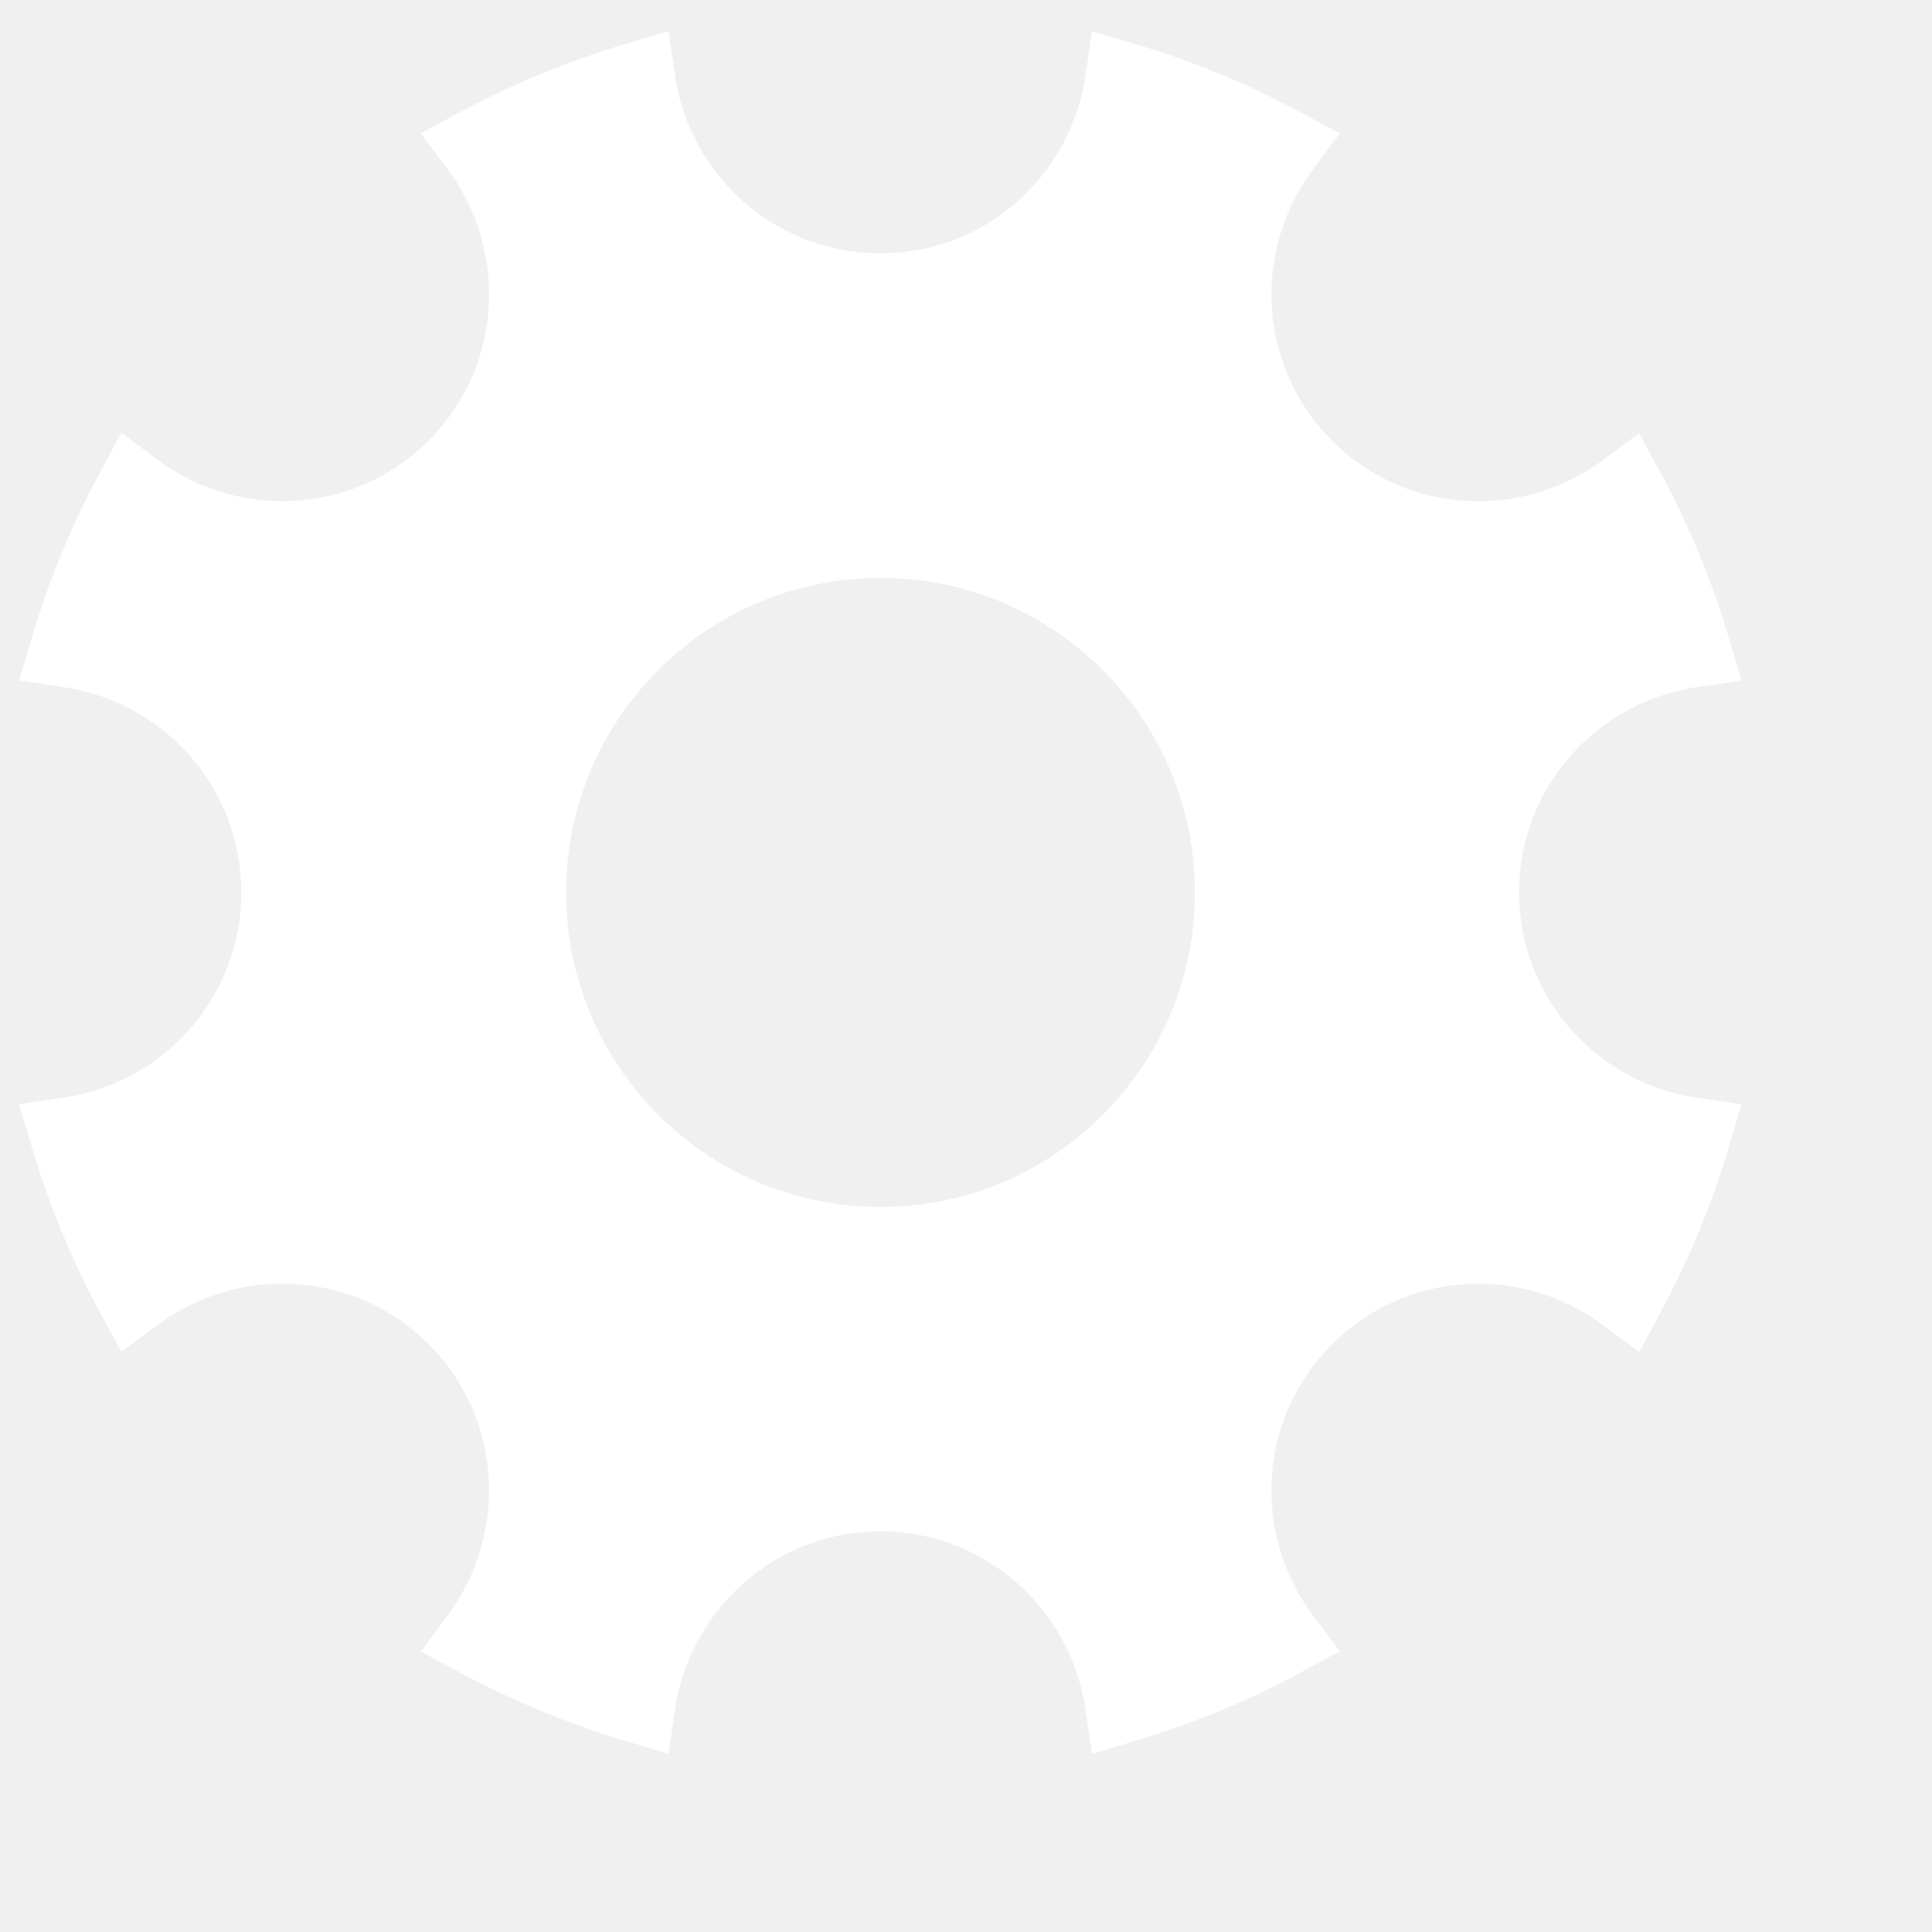
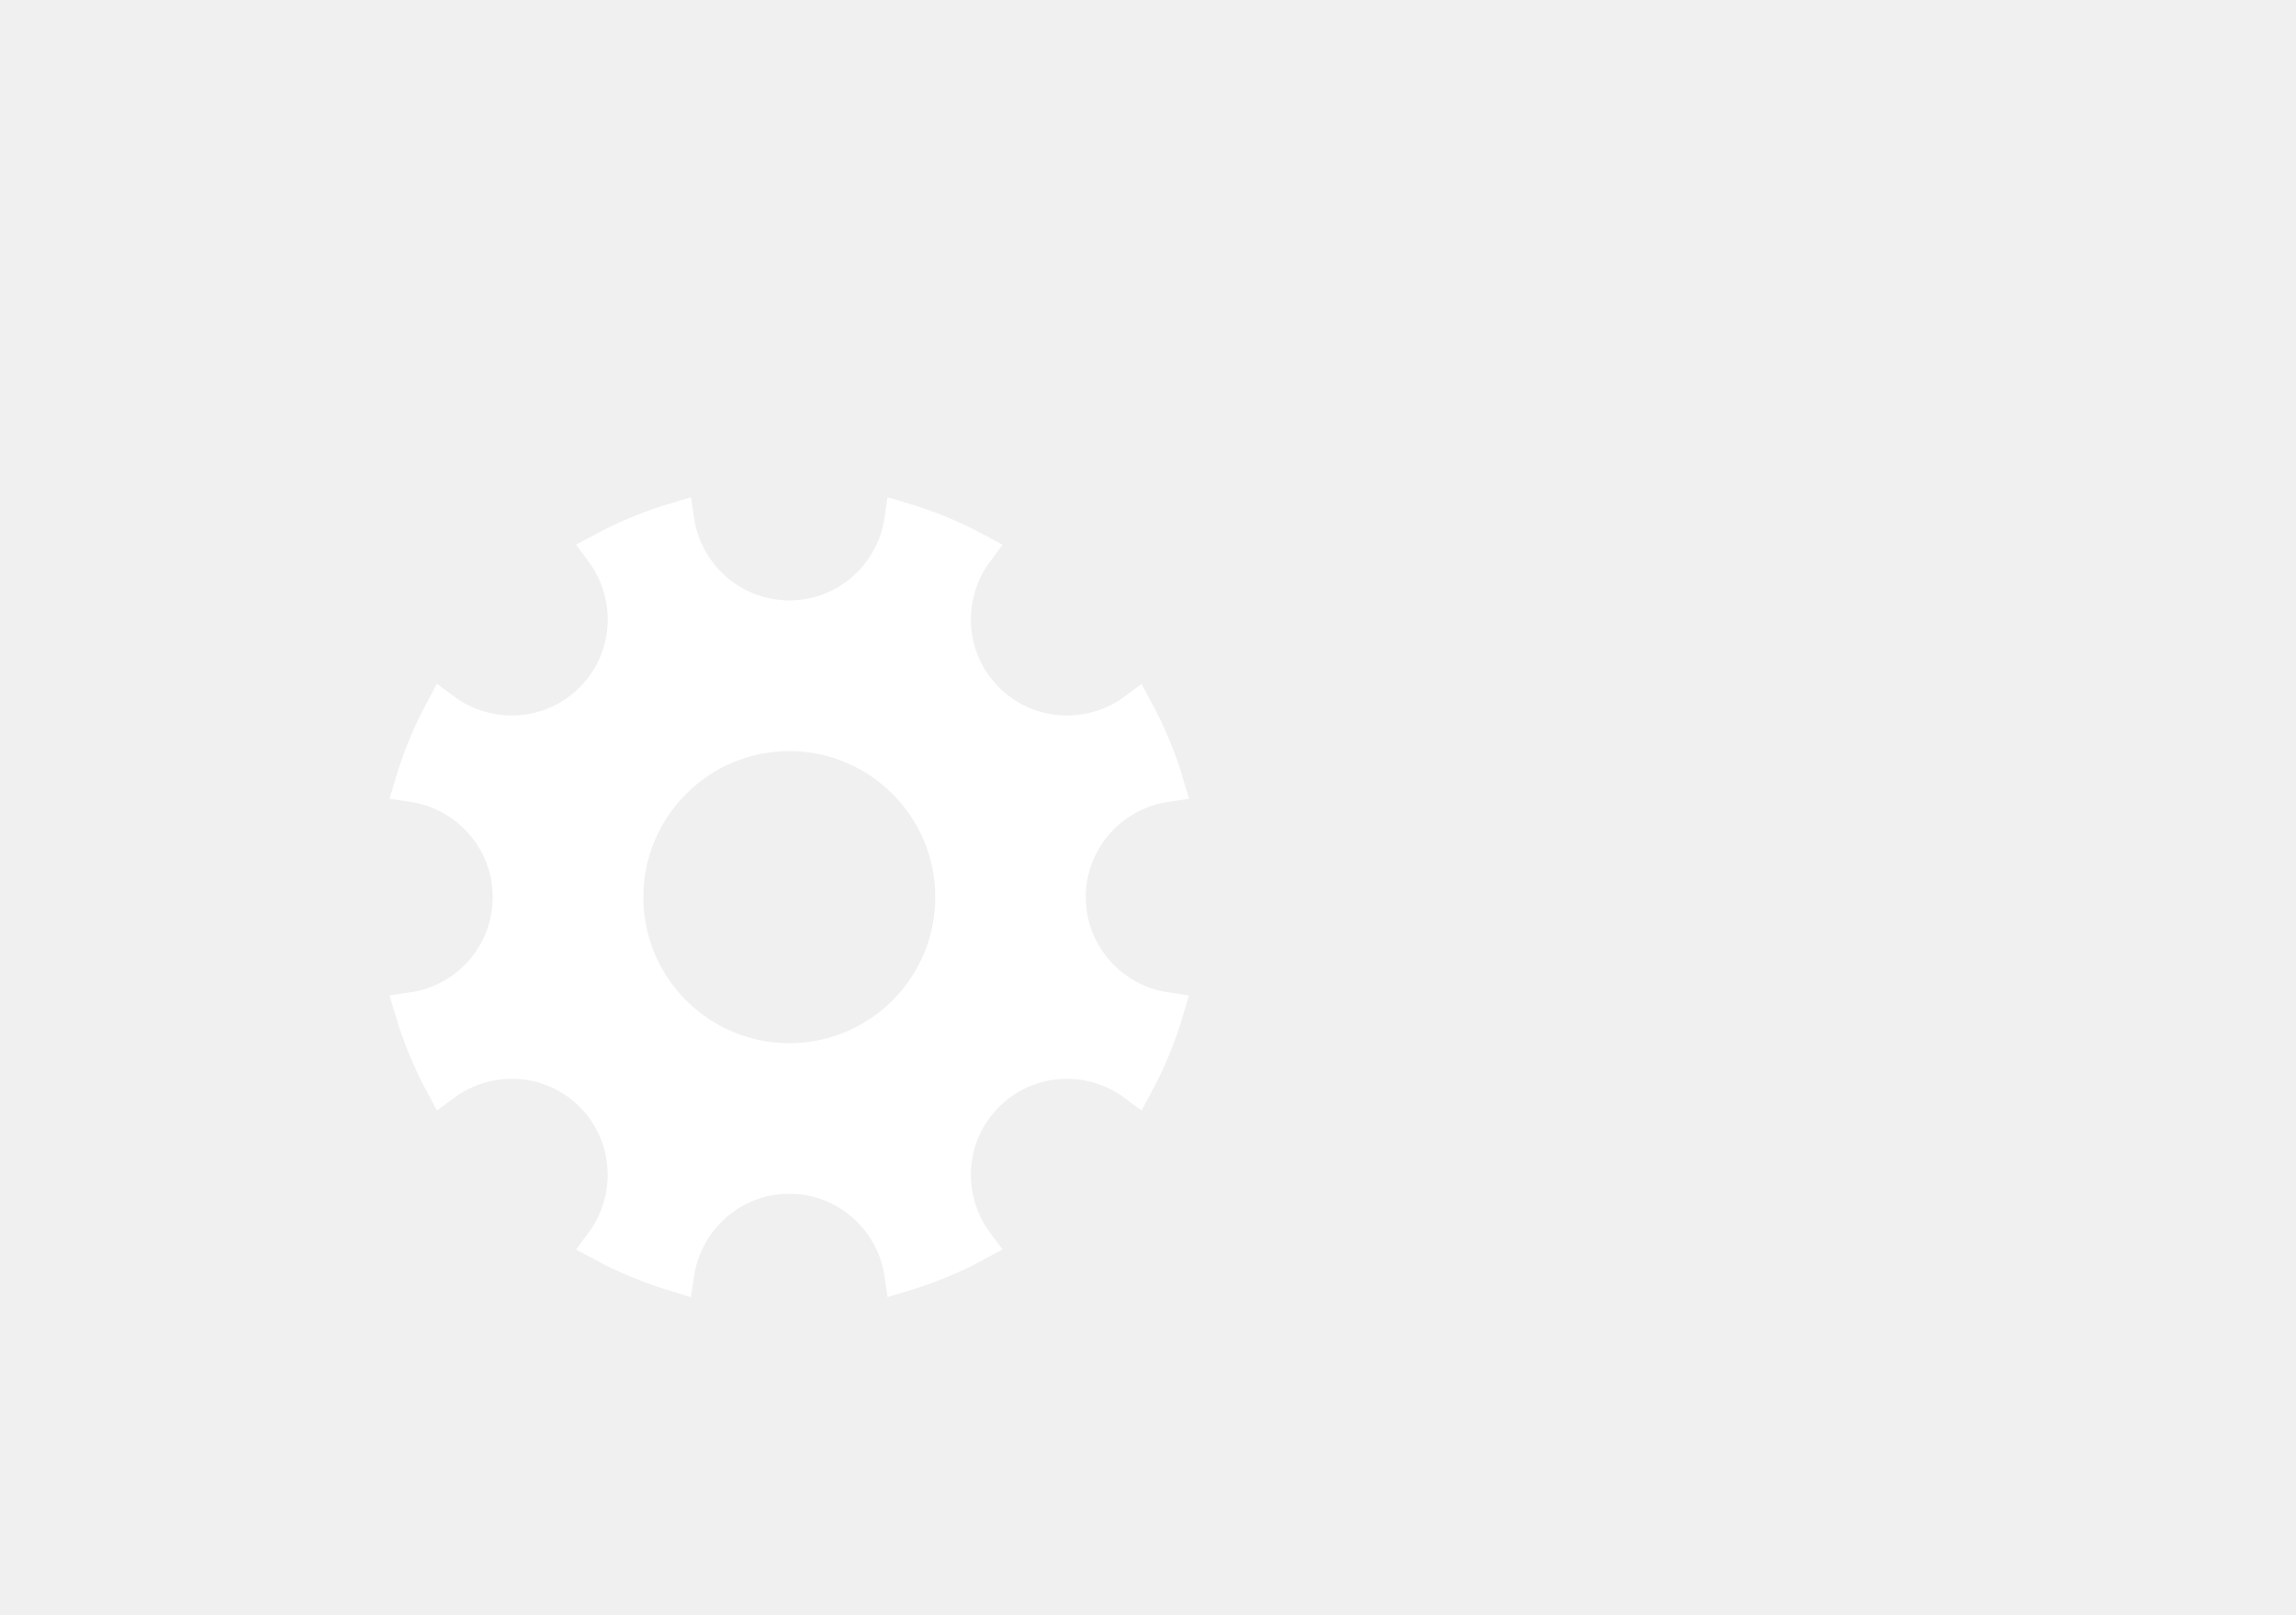
- <svg xmlns="http://www.w3.org/2000/svg" width="25" height="25" id="svg3873" version="1.1">
-   <defs id="defs3875" />
-   <g id="layer1" transform="translate(-93.91654,-110.584)">
-     <path style="fill:#ffffff;stroke:#ffffff;stroke-width:1;stroke-miterlimit:4;stroke-dasharray:none" d="m 113.074,122.13 c 0,-1.606 1.19,-2.924 2.734,-3.151 -0.213,-0.715 -0.496,-1.399 -0.846,-2.043 -1.252,0.931 -3.027,0.841 -4.161,-0.295 -1.14,-1.139 -1.228,-2.911 -0.295,-4.165 -0.645,-0.348 -1.33,-0.632 -2.048,-0.845 -0.227,1.544 -1.542,2.731 -3.149,2.731 -1.608,0 -2.925,-1.187 -3.153,-2.731 -0.714,0.213 -1.399,0.496 -2.047,0.843 0.934,1.254 0.843,3.027 -0.293,4.166 -1.137,1.136 -2.91,1.226 -4.164,0.292 -0.349,0.648 -0.632,1.33 -0.845,2.047 1.543,0.228 2.732,1.545 2.732,3.151 0,1.61 -1.188,2.928 -2.732,3.153 0.213,0.715 0.495,1.401 0.845,2.048 1.254,-0.932 3.027,-0.843 4.164,0.292 1.136,1.137 1.225,2.911 0.293,4.165 0.648,0.349 1.332,0.629 2.047,0.845 0.229,-1.542 1.545,-2.733 3.153,-2.733 1.607,0 2.924,1.191 3.149,2.733 0.715,-0.216 1.403,-0.495 2.048,-0.845 -0.933,-1.253 -0.845,-3.027 0.295,-4.163 1.136,-1.136 2.909,-1.225 4.161,-0.293 0.349,-0.649 0.633,-1.332 0.846,-2.048 -1.545,-0.225 -2.734,-1.544 -2.734,-3.153 z m -7.763,4.572 c -2.524,0 -4.569,-2.047 -4.569,-4.568 0,-2.524 2.045,-4.572 4.569,-4.572 2.521,0 4.568,2.048 4.568,4.572 0,2.523 -2.047,4.568 -4.568,4.568 z" id="path3715" />
+ <svg xmlns="http://www.w3.org/2000/svg" version="1.1" id="svg3873" x="0px" y="0px" width="64" height="45" viewBox="-7 0 64 45" enable-background="new -7 0 64 50" xml:space="preserve">
+   <defs id="defs3633" />
+   <g id="layer1" transform="translate(-93.91654,-90.58403)">
+     <path id="path3715" d="m 116.683,115.583 c 0,-1.606 1.189,-2.924 2.734,-3.151 -0.212,-0.715 -0.496,-1.399 -0.845,-2.043 -1.252,0.931 -3.027,0.841 -4.161,-0.296 -1.14,-1.138 -1.228,-2.91 -0.295,-4.164 -0.646,-0.348 -1.331,-0.631 -2.048,-0.845 -0.227,1.544 -1.543,2.731 -3.149,2.731 -1.608,0 -2.925,-1.188 -3.153,-2.731 -0.714,0.214 -1.399,0.496 -2.046,0.844 0.934,1.255 0.843,3.027 -0.293,4.165 -1.137,1.137 -2.91,1.227 -4.165,0.292 -0.349,0.647 -0.631,1.331 -0.844,2.047 1.543,0.228 2.732,1.545 2.732,3.151 0,1.609 -1.188,2.927 -2.732,3.152 0.213,0.715 0.495,1.401 0.844,2.049 1.254,-0.933 3.027,-0.844 4.165,0.291 1.136,1.137 1.225,2.911 0.293,4.164 0.647,0.35 1.332,0.629 2.046,0.845 0.229,-1.542 1.545,-2.733 3.153,-2.733 1.606,0 2.924,1.191 3.149,2.733 0.715,-0.216 1.402,-0.494 2.048,-0.845 -0.933,-1.253 -0.845,-3.027 0.295,-4.163 1.136,-1.136 2.909,-1.225 4.161,-0.292 0.349,-0.65 0.633,-1.332 0.845,-2.049 -1.545,-0.225 -2.734,-1.543 -2.734,-3.152 z m -7.764,4.571 c -2.524,0 -4.569,-2.047 -4.569,-4.568 0,-2.524 2.045,-4.571 4.569,-4.571 2.521,0 4.568,2.047 4.568,4.571 0,2.522 -2.047,4.568 -4.568,4.568 z" style="fill:#ffffff;stroke:#ffffff" />
  </g>
</svg>
